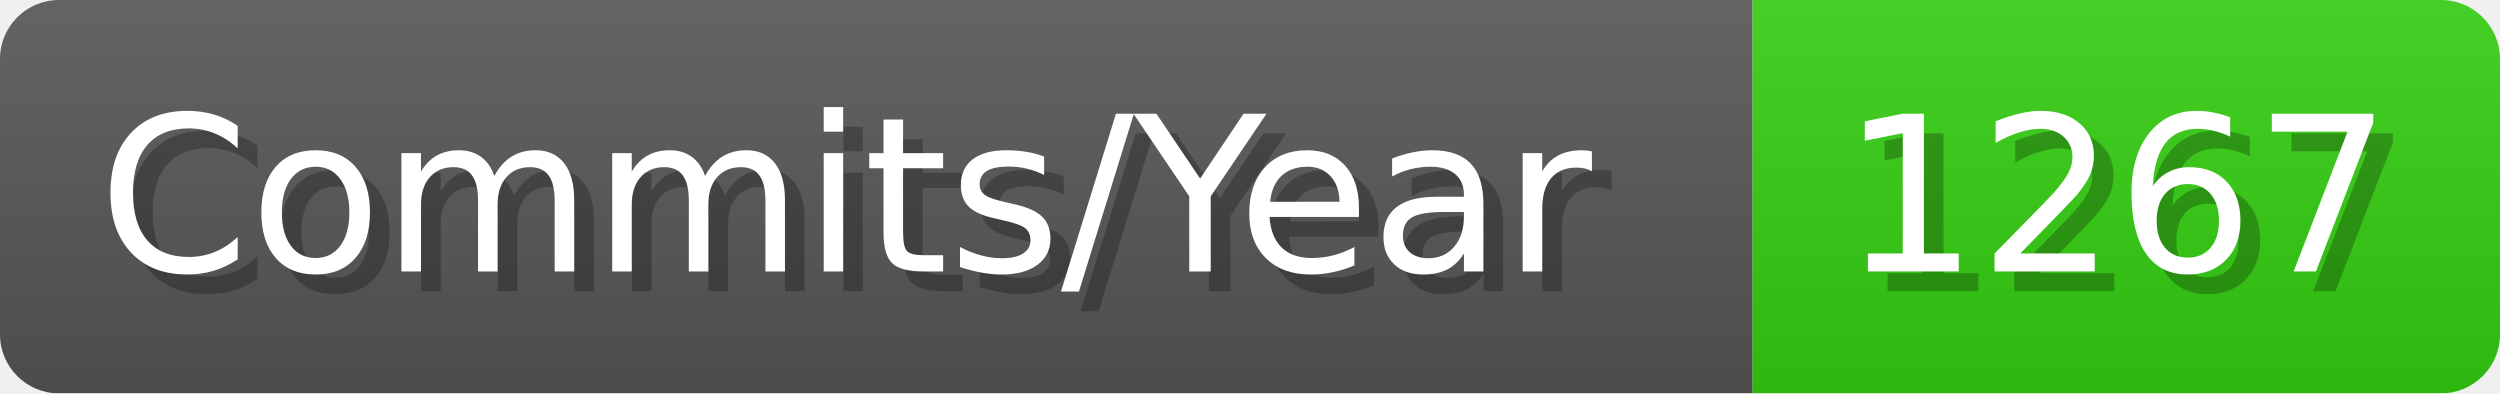
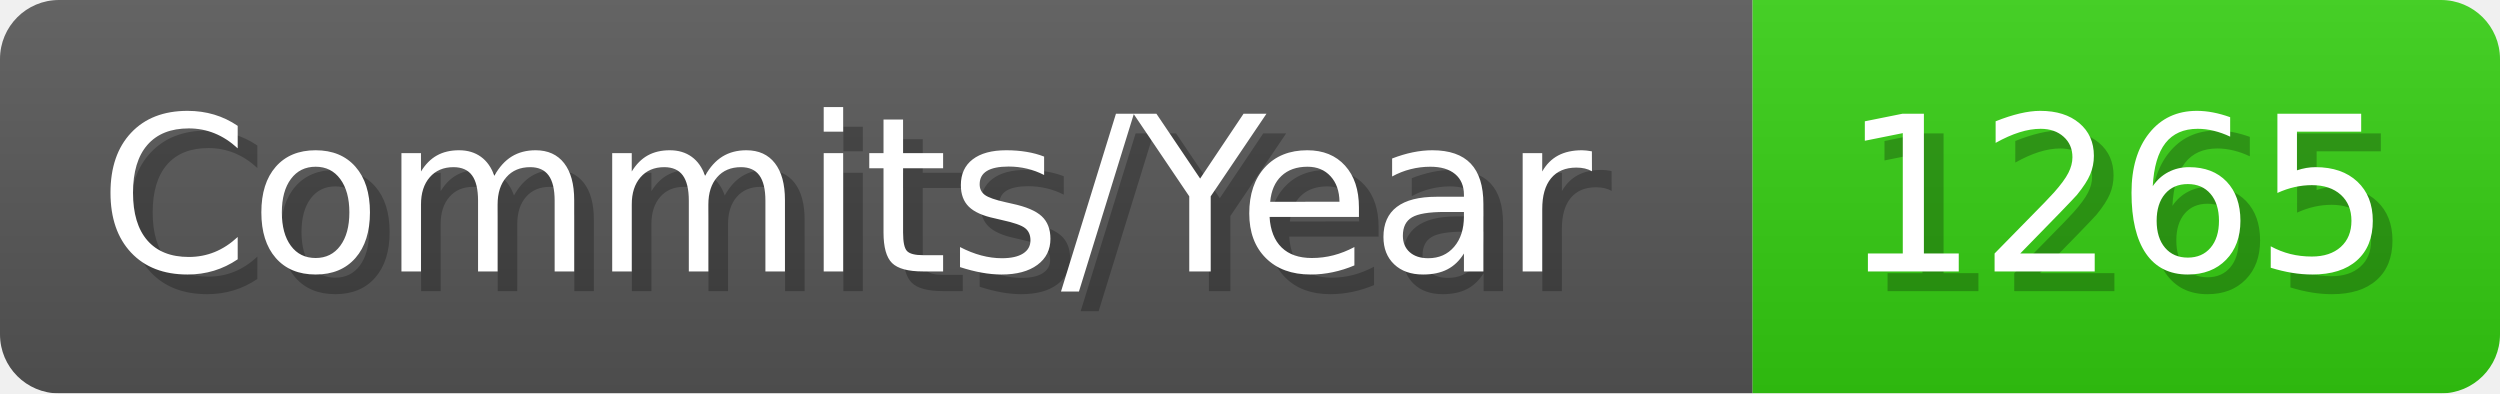
- <svg xmlns="http://www.w3.org/2000/svg" width="127.1" height="20" viewBox="0 0 1271 200" role="img" aria-label="Commits/Year: 1267">
+ <svg xmlns="http://www.w3.org/2000/svg" width="127.1" height="20" viewBox="0 0 1271 200" role="img" aria-label="Commits/Year: 1265">
  <linearGradient id="aUPdi" x2="0" y2="100%">
    <stop offset="0" stop-opacity=".1" stop-color="#EEE" />
    <stop offset="1" stop-opacity=".1" />
  </linearGradient>
  <mask id="WfAiQ">
    <rect width="1271" height="200" rx="30" fill="#FFF" />
  </mask>
  <g mask="url(#WfAiQ)">
    <rect width="891" height="200" fill="#555" />
    <rect width="380" height="200" fill="#3C1" x="891" />
    <rect width="1271" height="200" fill="url(#aUPdi)" />
  </g>
  <g aria-hidden="true" fill="#fff" text-anchor="start" font-family="Verdana,DejaVu Sans,sans-serif" font-size="110">
    <text x="60" y="148" textLength="791" fill="#000" opacity="0.25">Commits/Year</text>
    <text x="50" y="138" textLength="791">Commits/Year</text>
-     <text x="946" y="148" textLength="280" fill="#000" opacity="0.25">1267</text>
-     <text x="936" y="138" textLength="280">1267</text>
+     <text x="946" y="148" textLength="280" fill="#000" opacity="0.25">1265</text>
+     <text x="936" y="138" textLength="280">1265</text>
  </g>
</svg>
